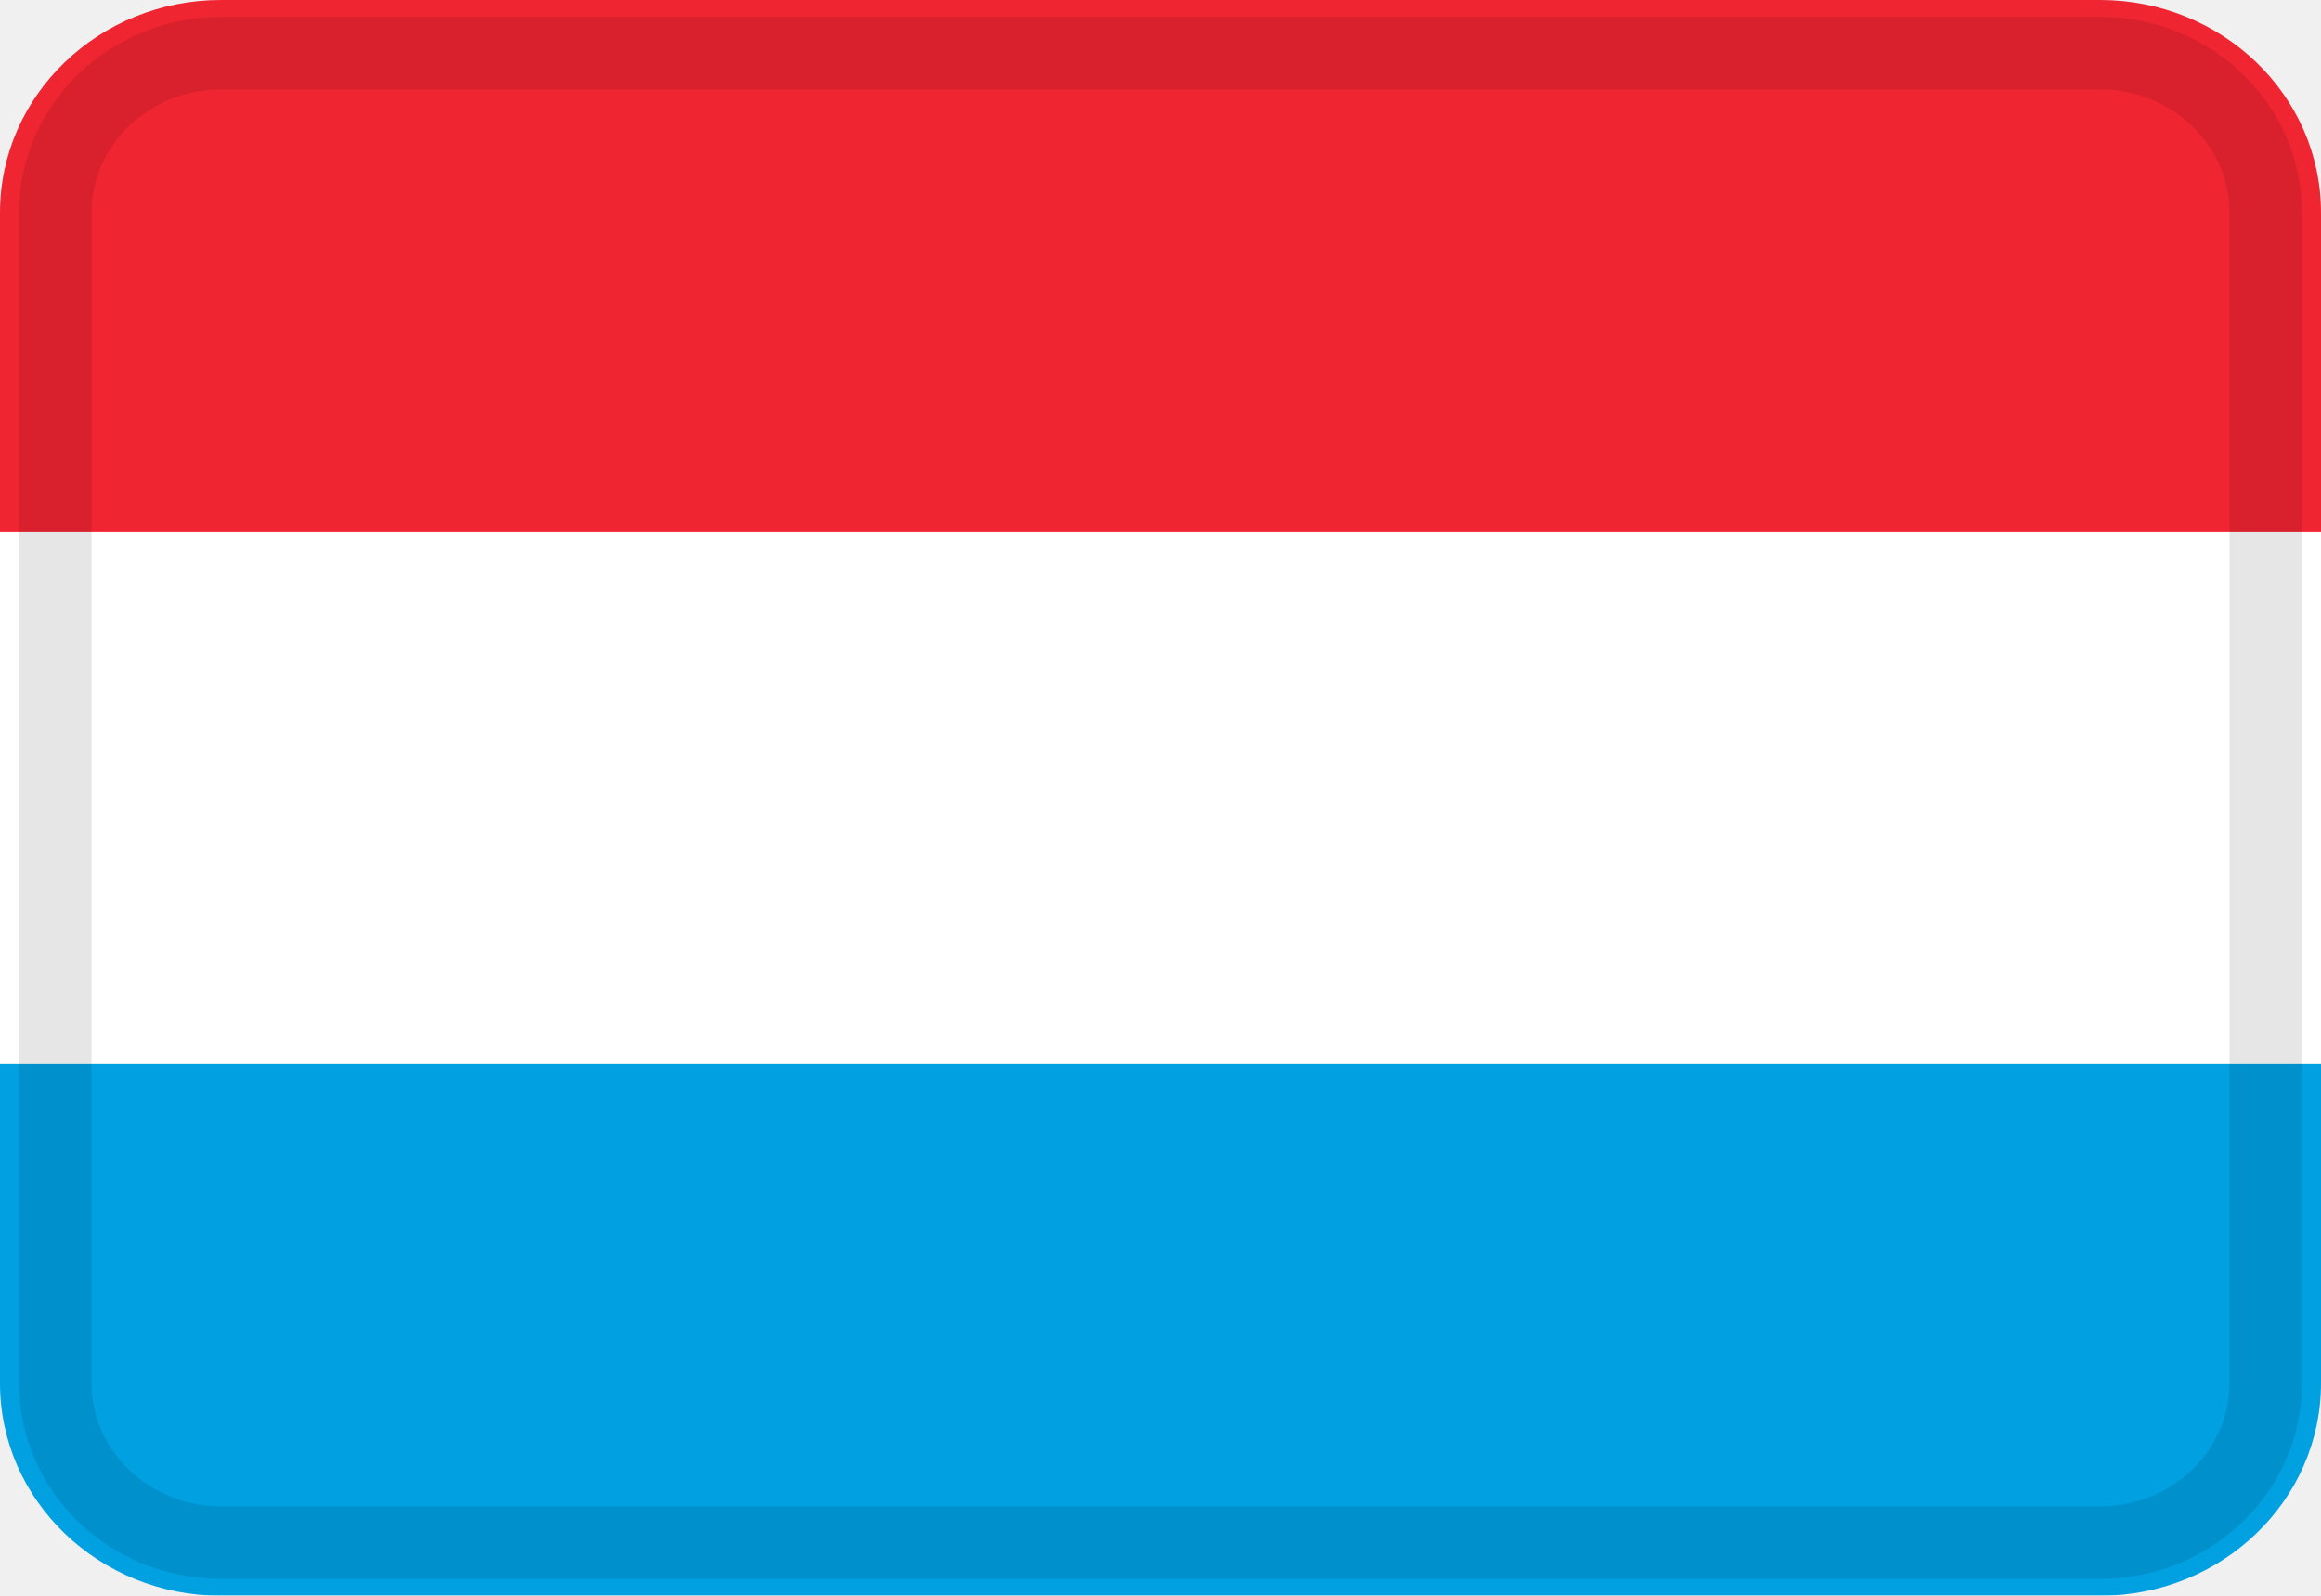
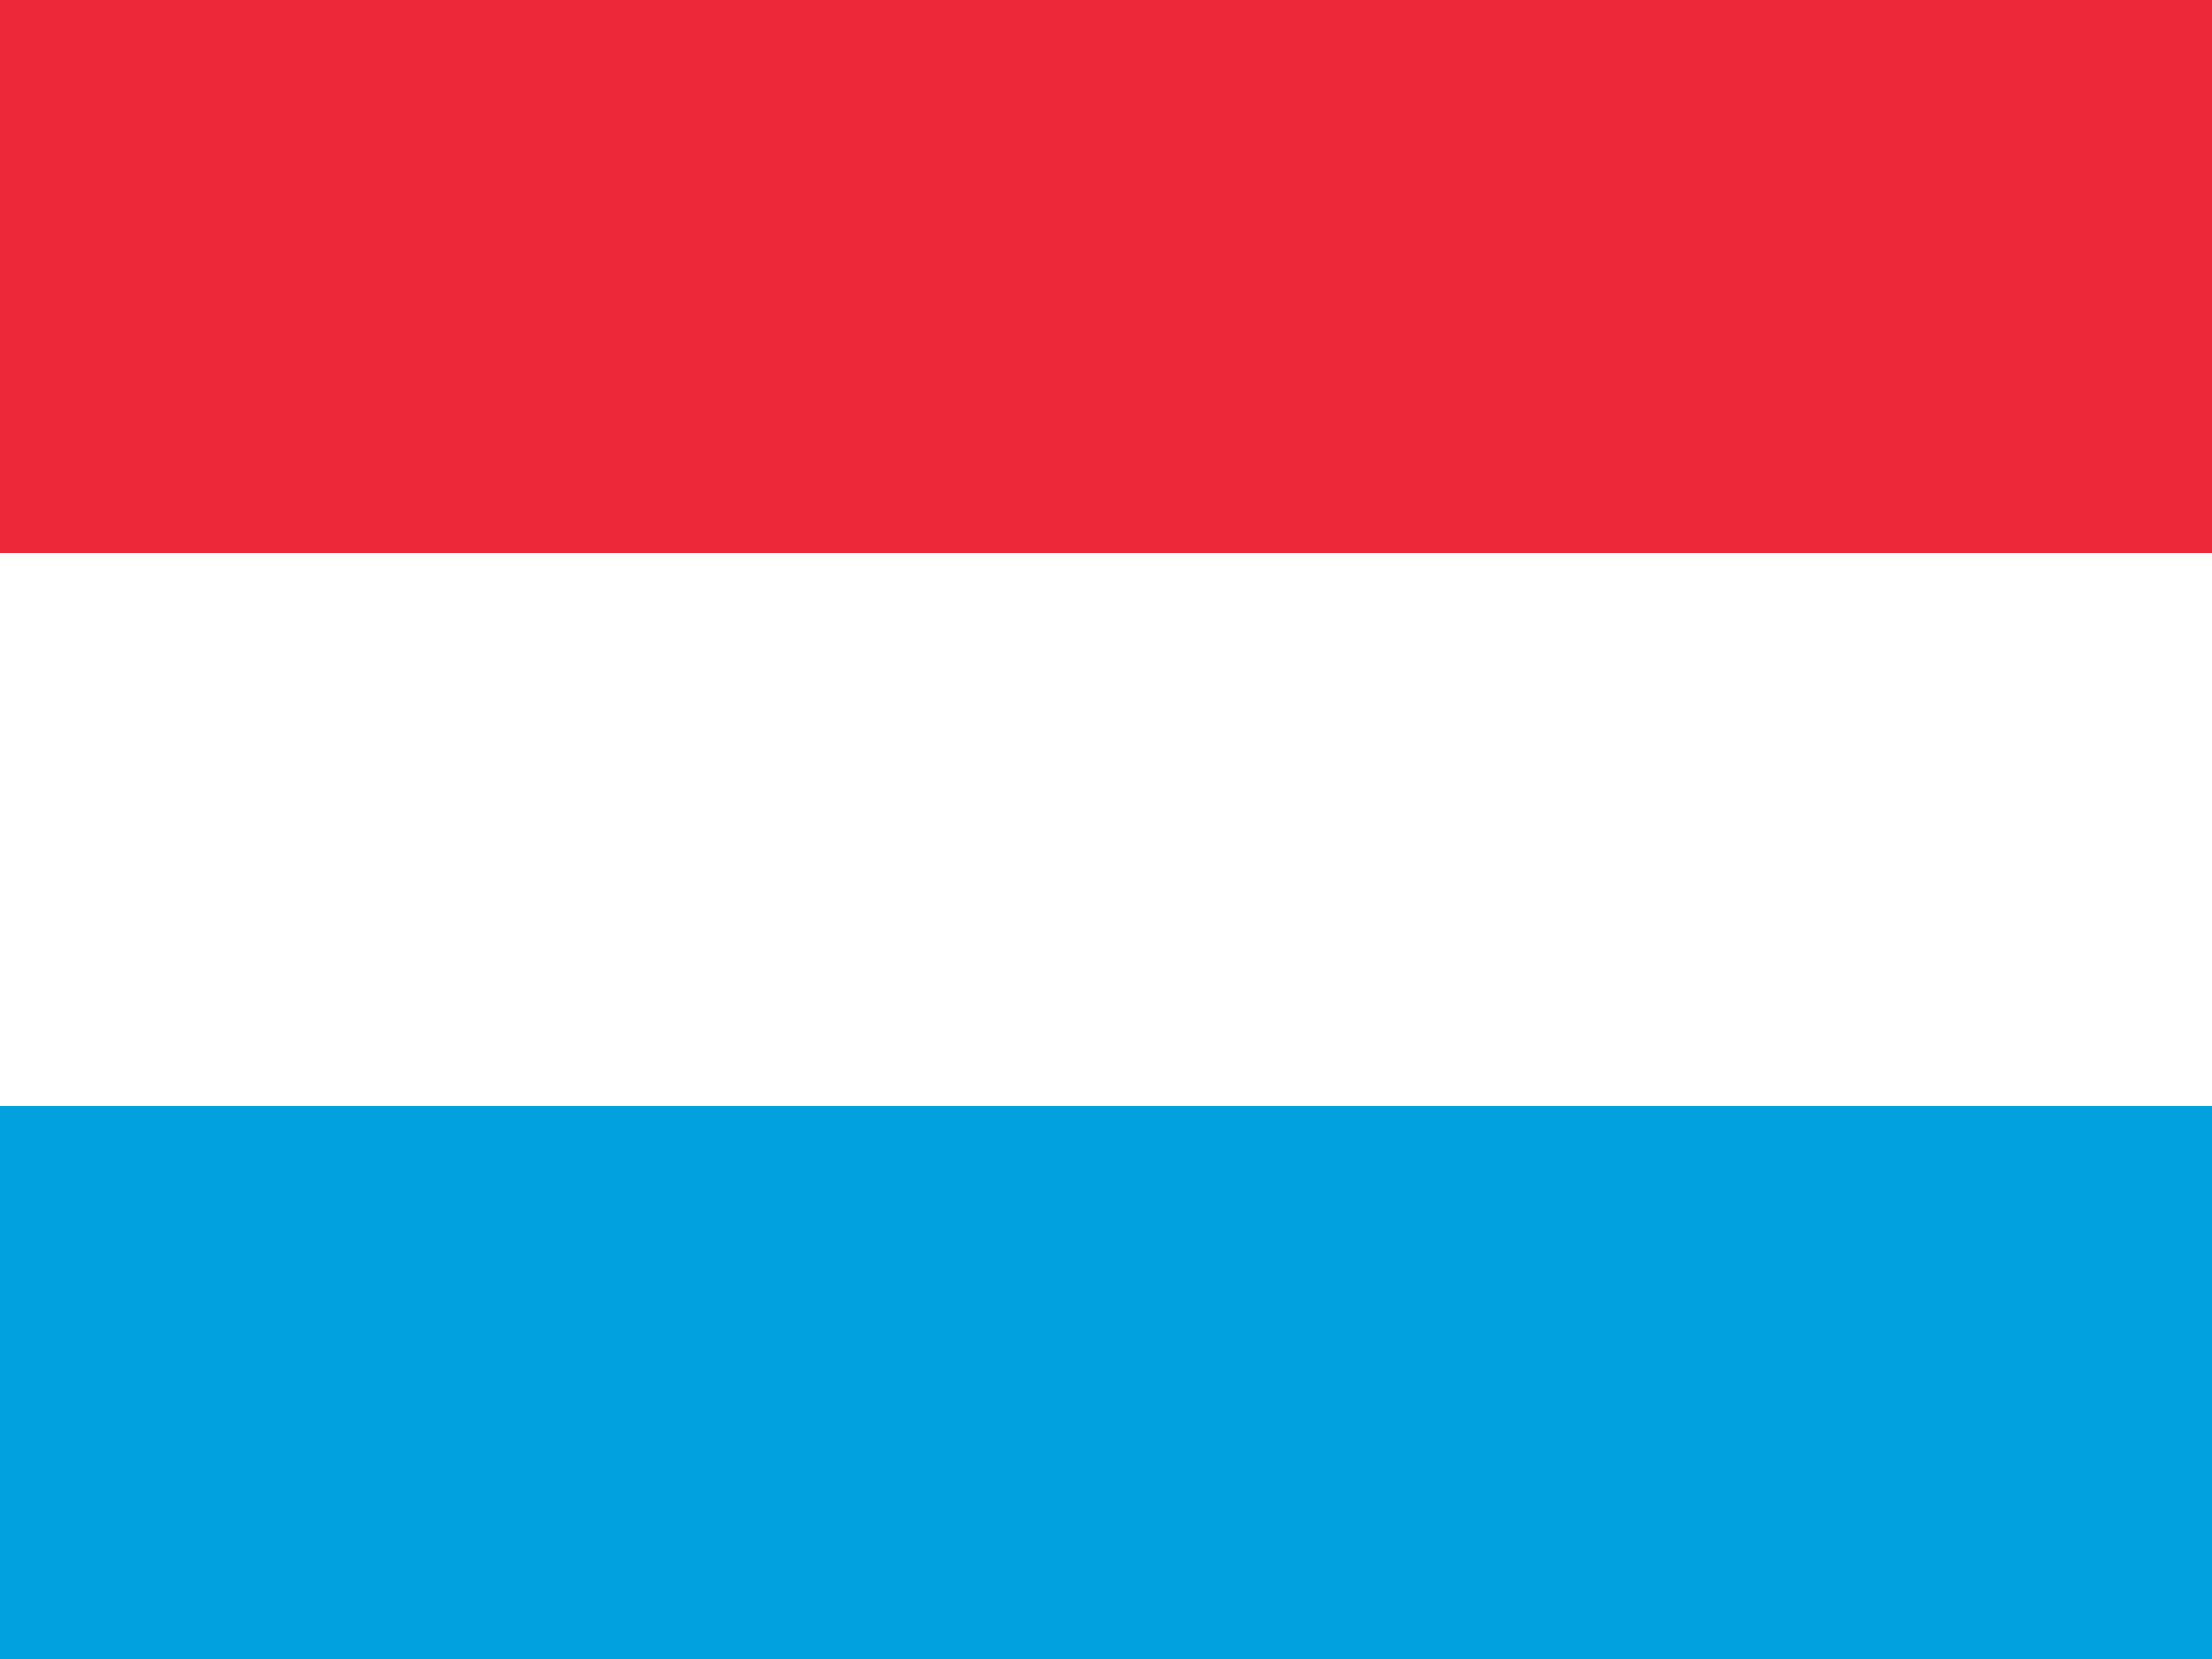
- <svg xmlns="http://www.w3.org/2000/svg" width="32" height="22" viewBox="0 0 32 22" fill="none">
-   <g clip-path="url(#clip0_1438_2127)">
-     <mask id="mask0_1438_2127" style="mask-type:alpha" maskUnits="userSpaceOnUse" x="0" y="0" width="32" height="22">
-       <path d="M28.952 0H3.048C1.364 0 0 1.313 0 2.933V19.067C0 20.687 1.364 22 3.048 22H28.952C30.636 22 32 20.687 32 19.067V2.933C32 1.313 30.636 0 28.952 0Z" fill="white" />
-     </mask>
-     <g mask="url(#mask0_1438_2127)">
-       <path d="M28.952 0H3.048C1.364 0 0 1.313 0 2.933V19.067C0 20.687 1.364 22 3.048 22H28.952C30.636 22 32 20.687 32 19.067V2.933C32 1.313 30.636 0 28.952 0Z" fill="white" />
-       <path fill-rule="evenodd" clip-rule="evenodd" d="M0 14.667H32V22H0V14.667Z" fill="#00A0E1" />
-       <path fill-rule="evenodd" clip-rule="evenodd" d="M0 0H32V7.333H0V0Z" fill="#F02532" />
-       <path d="M28.952 0.733H3.048C1.785 0.733 0.762 1.718 0.762 2.933V19.067C0.762 20.282 1.785 21.267 3.048 21.267H28.952C30.215 21.267 31.238 20.282 31.238 19.067V2.933C31.238 1.718 30.215 0.733 28.952 0.733Z" stroke="black" stroke-opacity="0.1" />
-     </g>
-   </g>
-   <defs>
-     <clipPath id="clip0_1438_2127">
-       <rect width="32" height="22" fill="white" />
-     </clipPath>
-   </defs>
+ <svg xmlns="http://www.w3.org/2000/svg" id="flag-icons-lu" viewBox="0 0 640 480">
+   <path fill="#ed2939" d="M0 0h640v160H0z" />
+   <path fill="#fff" d="M0 160h640v160H0z" />
+   <path fill="#00a1de" d="M0 320h640v160H0z" />
</svg>
